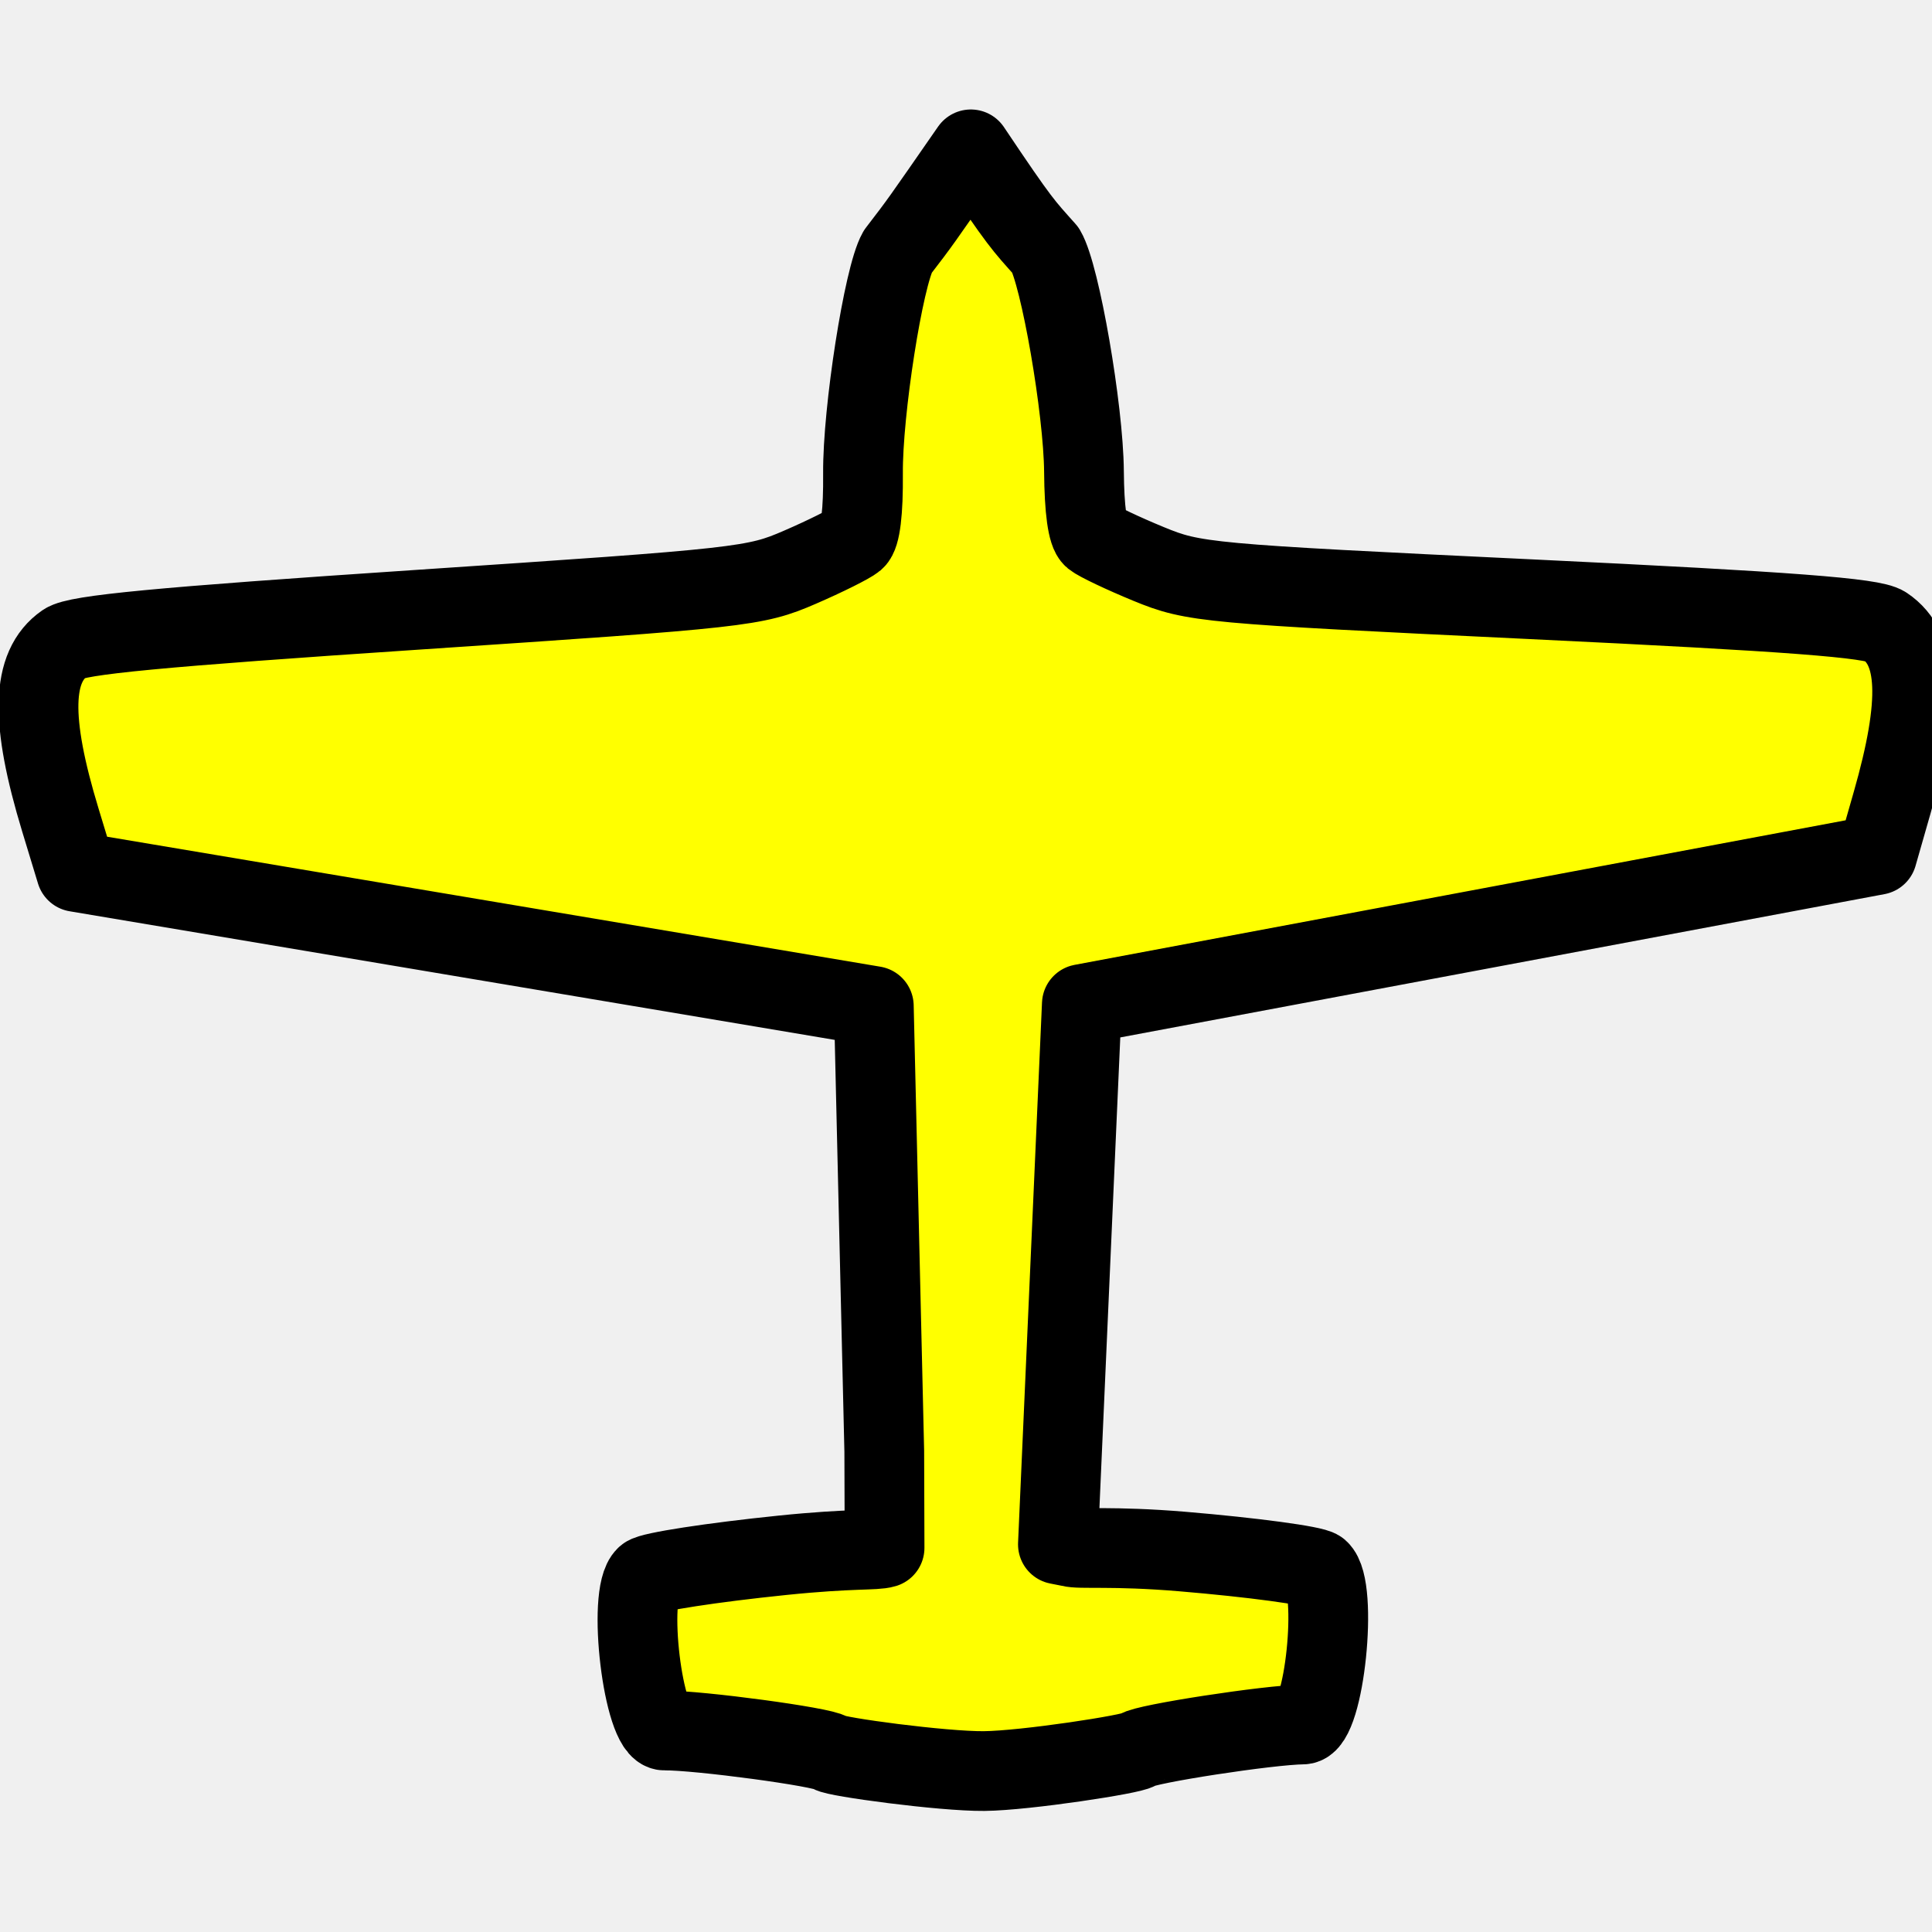
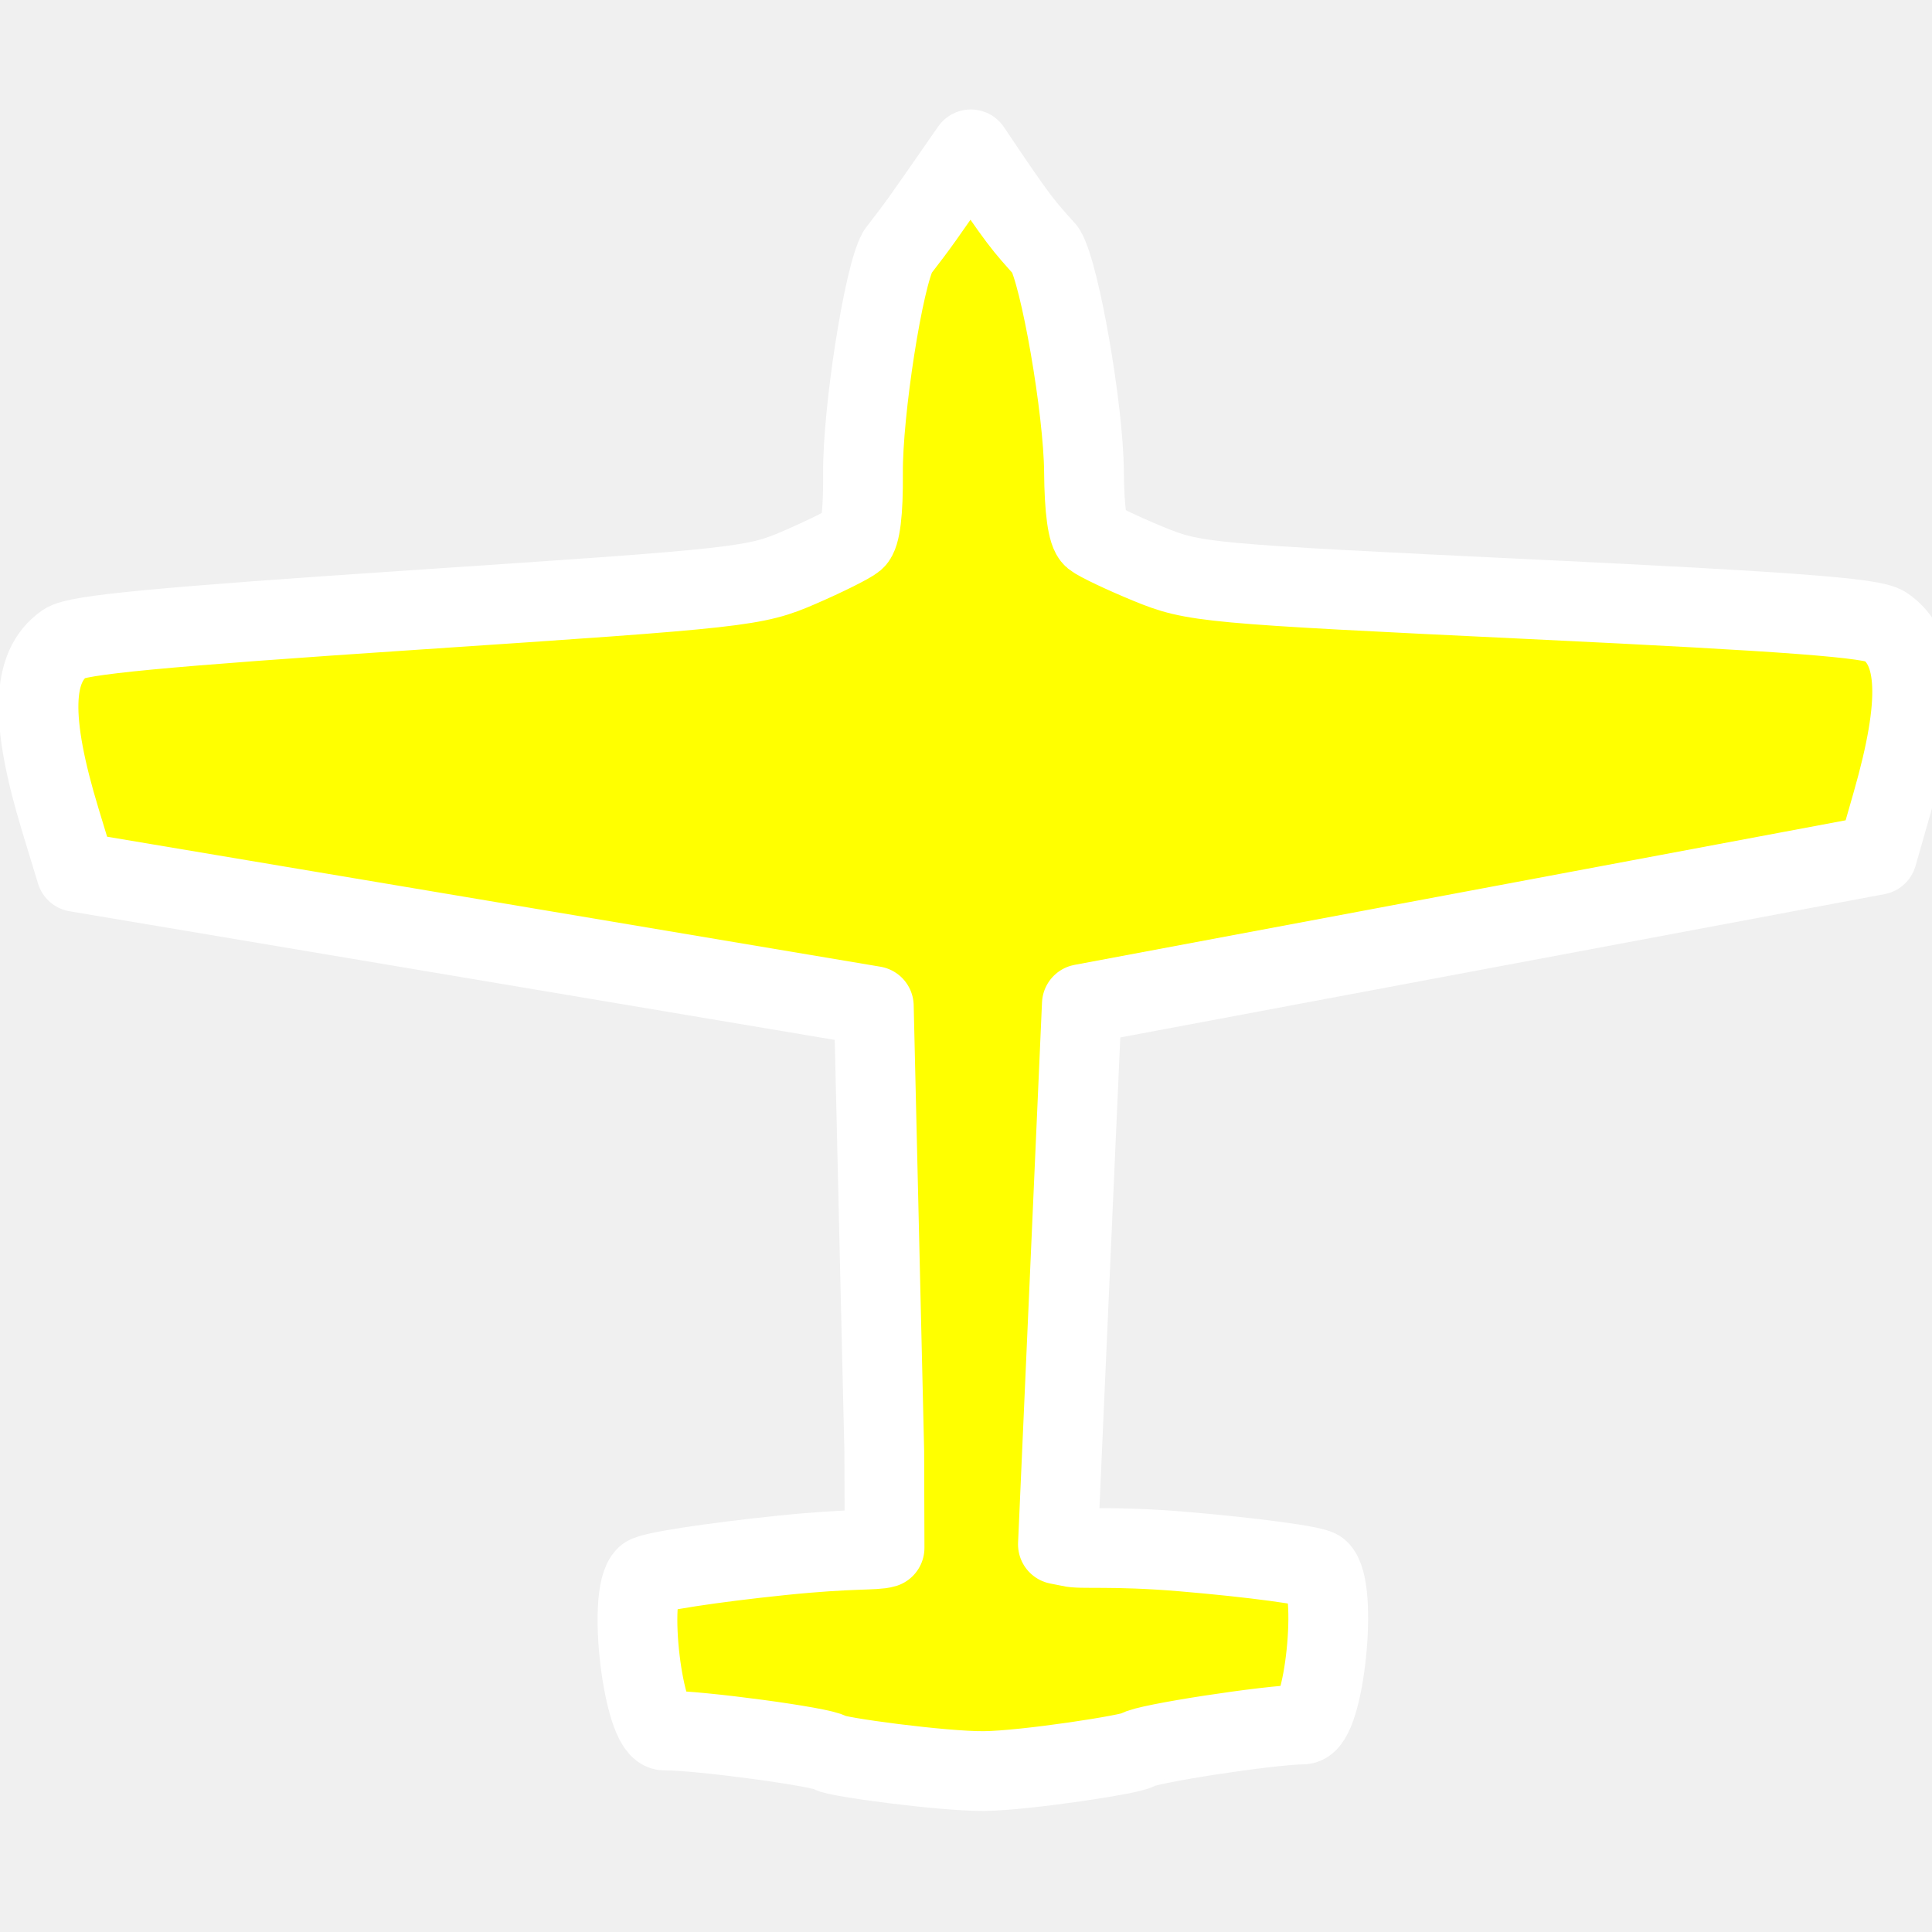
<svg xmlns="http://www.w3.org/2000/svg" version="1.0" width="128" height="128" id="svg2">
  <defs id="defs4">
    <filter id="filter">
      <feGaussianBlur stdDeviation="0.486" id="feGaussianBlur7" />
    </filter>
  </defs>
-   <path style="fill:#ffff00;fill-opacity:1;stroke:#000000;stroke-width:5.283;stroke-linecap:round;stroke-linejoin:round;stroke-miterlimit:4;stroke-dasharray:none;stroke-opacity:1" id="path13" d="m 64.321,9.895 c -3.404,4.904 -3.316,4.793 -4.849,6.787 -0.93,1.631 -2.33,10.574 -2.296,14.687 0.021,2.553 -0.166,4.084 -0.536,4.397 -0.313,0.264 -1.955,1.084 -3.646,1.816 -2.982,1.291 -3.732,1.373 -25.371,2.819 -17.136,1.145 -22.529,1.659 -23.331,2.217 -2.225,1.546 -2.312,5.071 -0.29,11.72 l 1.043,3.43 52.848,8.884 0.692,29.494 0.02,6.402 c -0.643,0.197 -2.132,0.018 -6.777,0.495 -4.645,0.477 -8.706,1.101 -9.025,1.391 -1.282,1.164 -0.193,10.229 1.227,10.216 2.242,-0.021 10.541,1.098 10.979,1.478 0.315,0.27 7.445,1.235 10.19,1.209 2.745,-0.026 9.86,-1.124 10.169,-1.401 0.432,-0.389 8.711,-1.664 10.953,-1.685 1.42,-0.013 2.361,-9.098 1.06,-10.238 -0.326,-0.281 -4.395,-0.83 -9.047,-1.22 -4.652,-0.389 -6.79,-0.128 -7.436,-0.314 l -0.809,-0.159 1.586,-35.798 52.694,-9.88 0.987,-3.449 c 1.913,-6.686 1.768,-10.208 -0.482,-11.713 -0.811,-0.542 -6.212,-0.954 -23.364,-1.776 C 79.853,38.667 79.102,38.599 76.099,37.364 74.397,36.664 72.741,35.876 72.424,35.618 72.049,35.312 71.837,33.784 71.816,31.231 71.783,27.118 70.237,18.203 69.28,16.59 67.783,14.907 67.647,14.859 64.321,9.895 Z" />
+   <path style="fill:#ffff00;fill-opacity:1;stroke:#ffffff;stroke-width:5.283;stroke-linecap:round;stroke-linejoin:round;stroke-miterlimit:4;stroke-dasharray:none;stroke-opacity:1" id="path13" d="m 64.321,9.895 c -3.404,4.904 -3.316,4.793 -4.849,6.787 -0.93,1.631 -2.33,10.574 -2.296,14.687 0.021,2.553 -0.166,4.084 -0.536,4.397 -0.313,0.264 -1.955,1.084 -3.646,1.816 -2.982,1.291 -3.732,1.373 -25.371,2.819 -17.136,1.145 -22.529,1.659 -23.331,2.217 -2.225,1.546 -2.312,5.071 -0.29,11.72 l 1.043,3.43 52.848,8.884 0.692,29.494 0.02,6.402 c -0.643,0.197 -2.132,0.018 -6.777,0.495 -4.645,0.477 -8.706,1.101 -9.025,1.391 -1.282,1.164 -0.193,10.229 1.227,10.216 2.242,-0.021 10.541,1.098 10.979,1.478 0.315,0.27 7.445,1.235 10.19,1.209 2.745,-0.026 9.86,-1.124 10.169,-1.401 0.432,-0.389 8.711,-1.664 10.953,-1.685 1.42,-0.013 2.361,-9.098 1.06,-10.238 -0.326,-0.281 -4.395,-0.83 -9.047,-1.22 -4.652,-0.389 -6.79,-0.128 -7.436,-0.314 l -0.809,-0.159 1.586,-35.798 52.694,-9.88 0.987,-3.449 c 1.913,-6.686 1.768,-10.208 -0.482,-11.713 -0.811,-0.542 -6.212,-0.954 -23.364,-1.776 C 79.853,38.667 79.102,38.599 76.099,37.364 74.397,36.664 72.741,35.876 72.424,35.618 72.049,35.312 71.837,33.784 71.816,31.231 71.783,27.118 70.237,18.203 69.28,16.59 67.783,14.907 67.647,14.859 64.321,9.895 Z" />
</svg>
